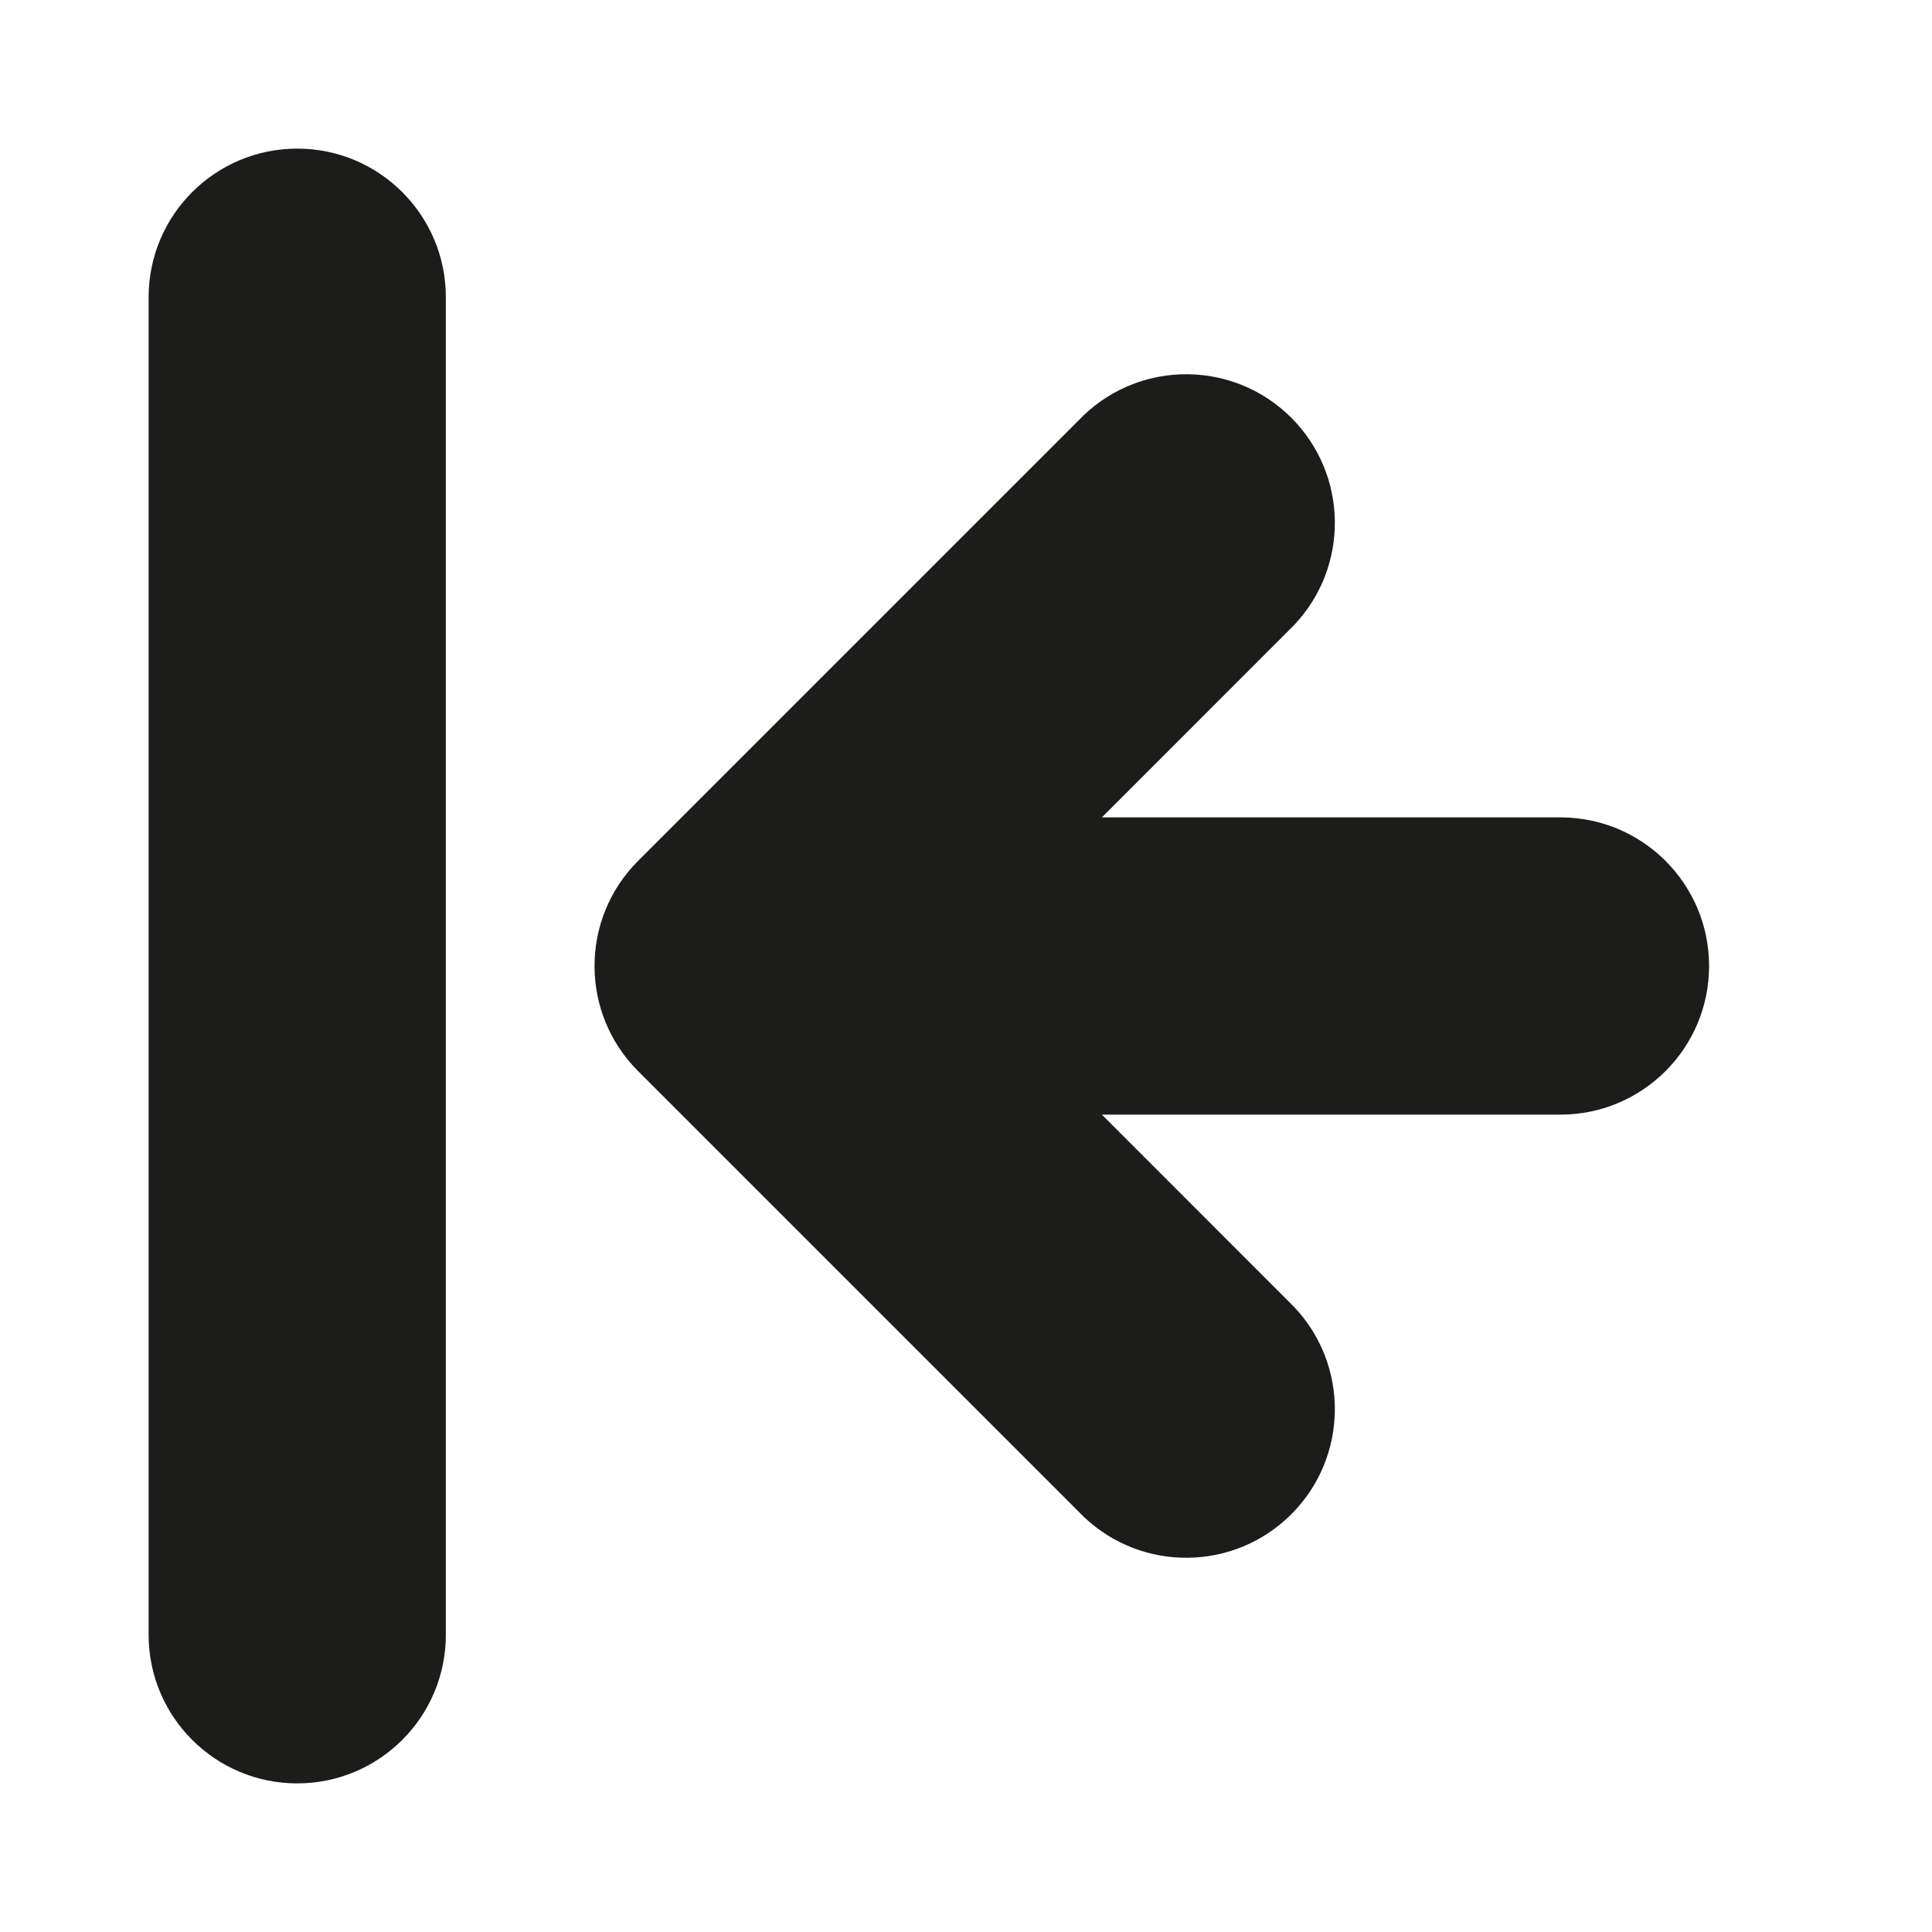
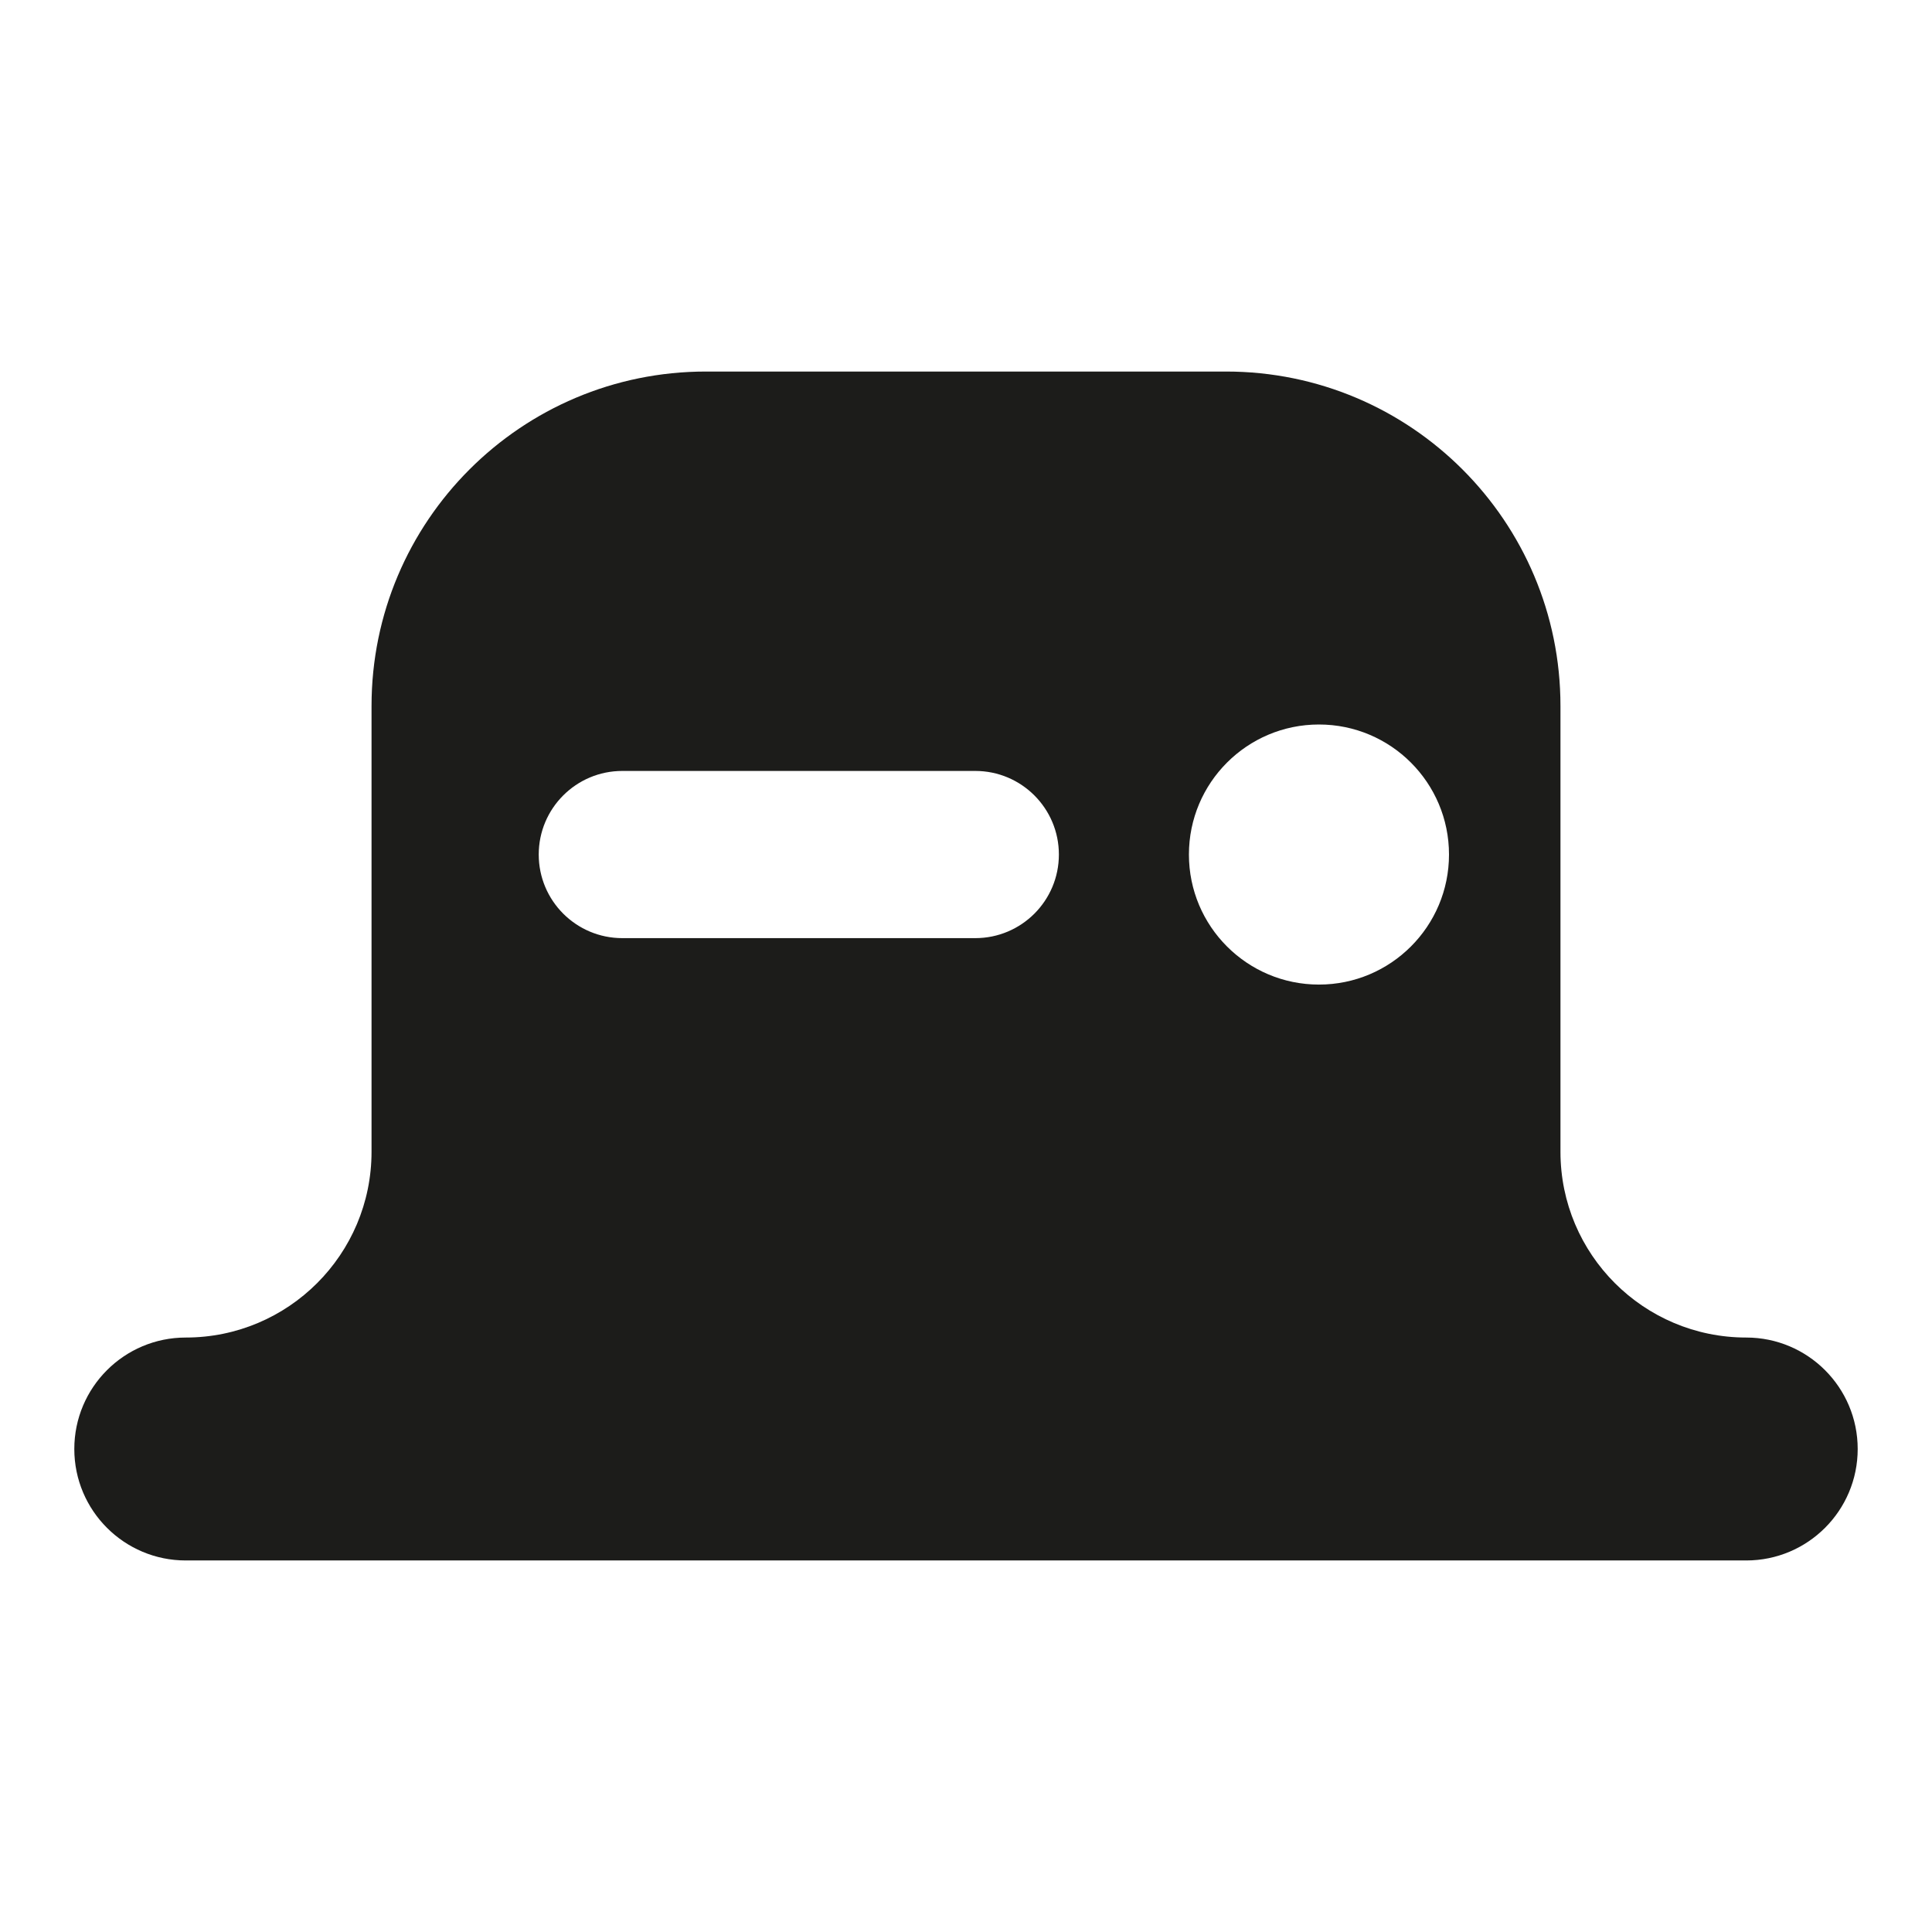
<svg xmlns="http://www.w3.org/2000/svg" viewBox="24 24 208 208" width="208" height="208" role="img">
  <g id="symbol">
-     <path fill="#1C1C1A" d="M40 56 A16 16 0 0 1 72 56 V200 A16 16 0 0 1 40 200 Z" />
-     <path fill="#1C1C1A" d="M142.63 112 H192 A16 16 0 0 1 192 144 H142.63 L163.31 164.69 A16 16 0 0 1 140.69 187.31 L92.69 139.31 A16 16 0 0 1 92.69 116.69 L140.69 68.69 A16 16 0 0 1 163.31 91.31 Z" />
+     <path fill="#1C1C1A" fill-rule="evenodd" d="M44 168 H44 A20 20 0 0 0 64 148 V100 A36 36 0 0 1 100 64 H156 A36 36 0 0 1 192 100 V148 A20 20 0 0 0 212 168 H212 A12 12 0 0 1 212 192 H44 A12 12 0 0 1 44 168 Z M91 107 H129 A9 9 0 0 1 129 125 H91 A9 9 0 0 1 91 107 Z M152 116 A14 14 0 1 0 180 116 A14 14 0 1 0 152 116 Z" />
  </g>
</svg>
